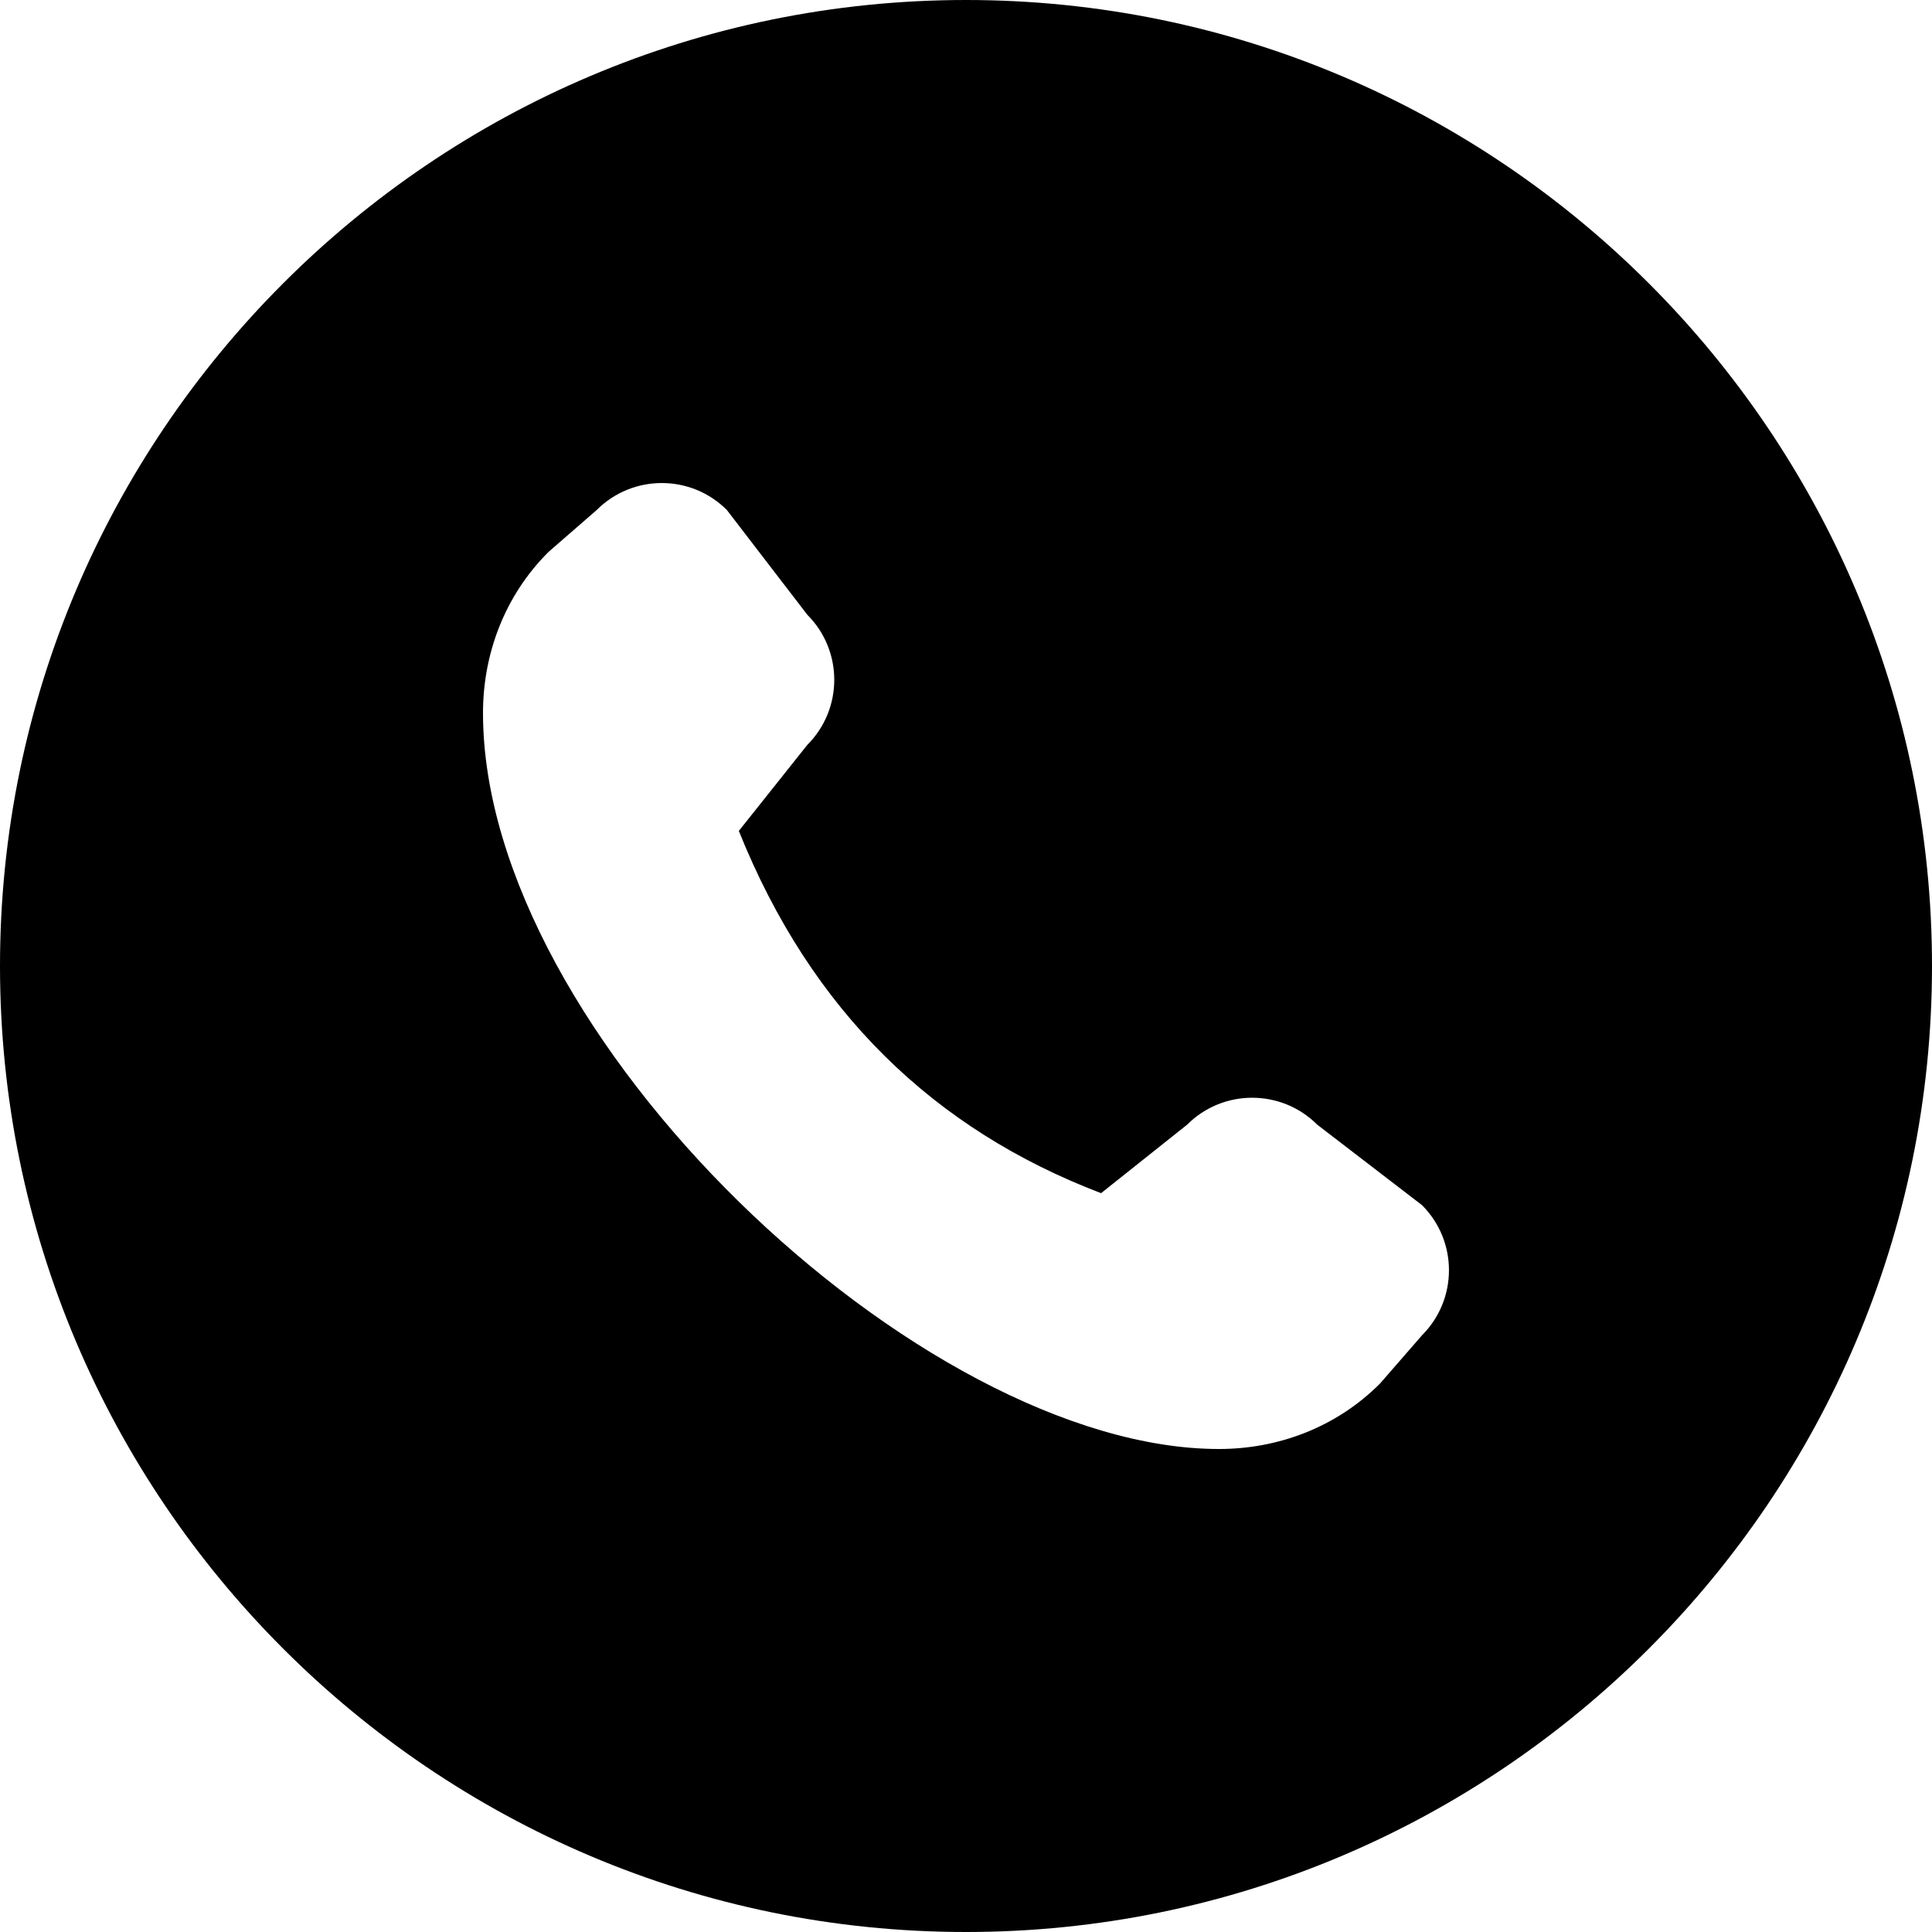
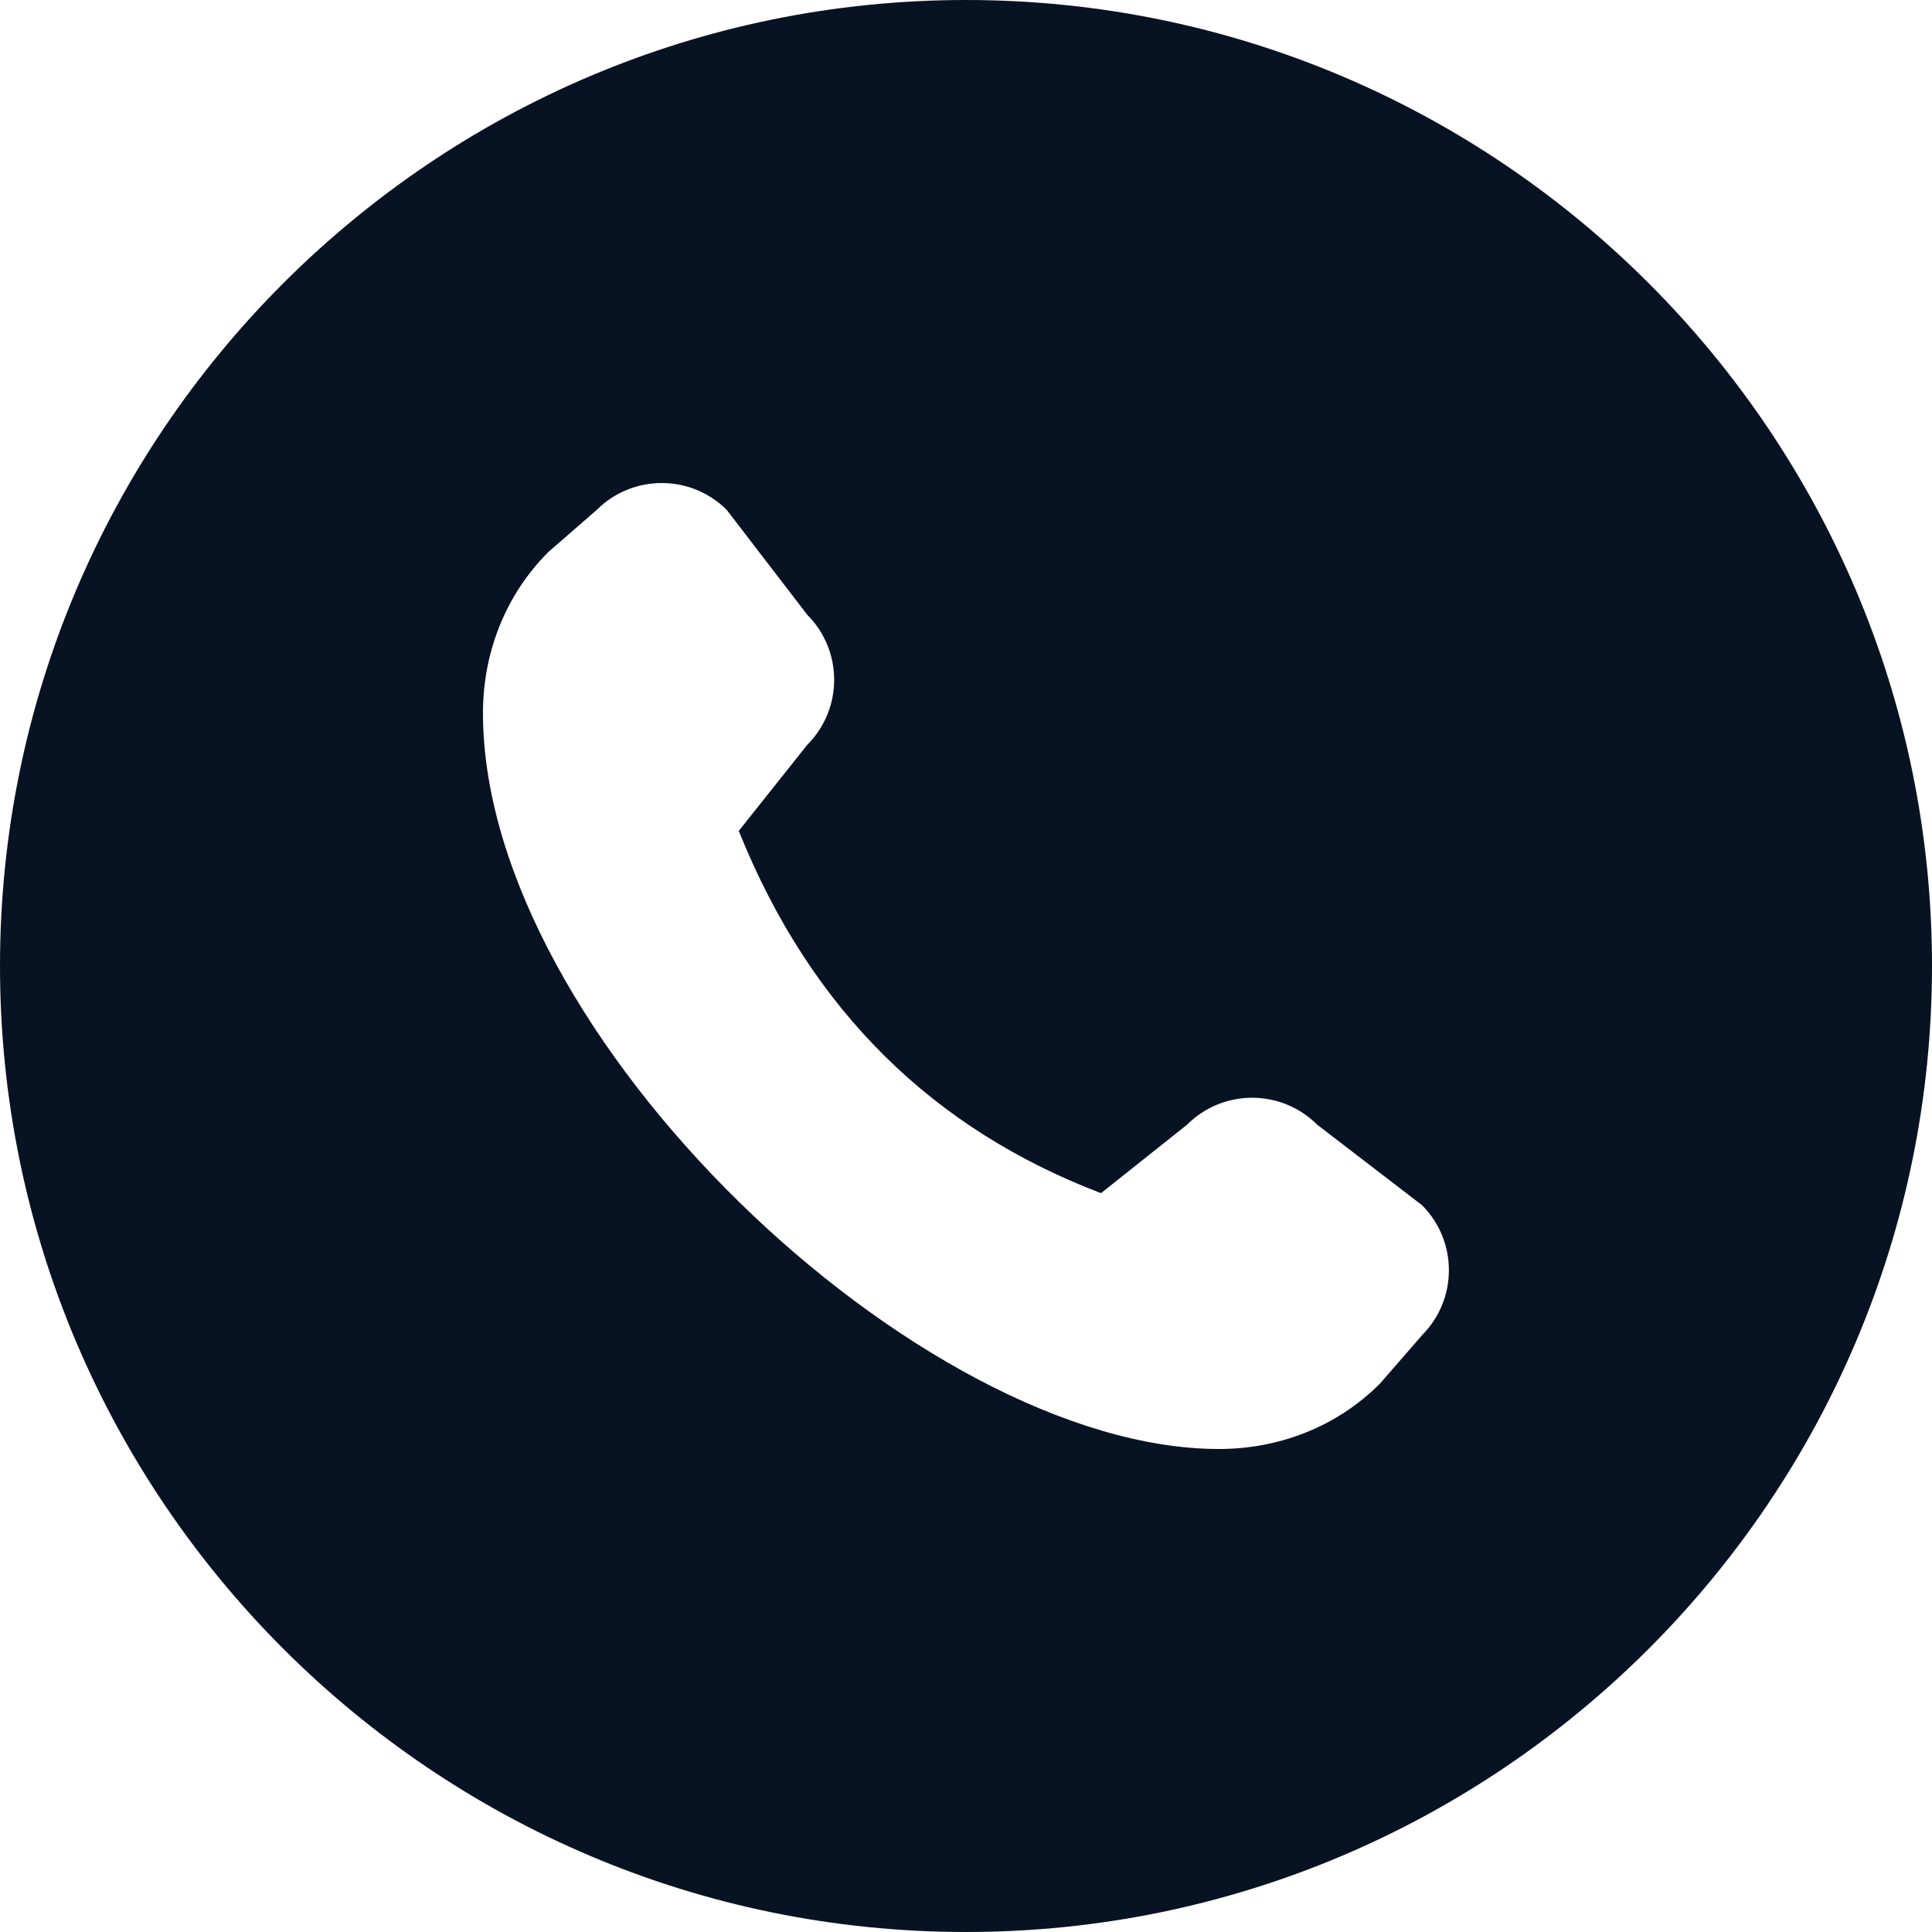
- <svg xmlns="http://www.w3.org/2000/svg" id="Layer_1" data-name="Layer 1" viewBox="0 0 24 24" width="512" height="512">
-   <path d="M12,0C5.383,0,0,5.383,0,12s5.383,12,12,12,12-5.383,12-12S18.617,0,12,0Zm5.665,16.587l-.522,.6c-.551,.552-1.277,.813-2,.813-3.714,0-9.143-5.143-9.143-9.143,0-.723,.261-1.449,.813-2l.6-.522c.446-.446,1.17-.446,1.616,0l1,1.302c.446,.446,.446,1.17,0,1.616l-.851,1.069c.901,2.244,2.429,3.71,4.5,4.5l1.069-.851c.446-.446,1.17-.446,1.616,0l1.302,1c.446,.446,.446,1.17,0,1.616Z" />
+ <svg xmlns="http://www.w3.org/2000/svg" id="Layer_1" version="1.1" viewBox="0 0 512 512">
+   <defs>
+     <style>
+       .st0 {
+         fill: #071322;
+       }
+     </style>
+   </defs>
+   <path class="st0" d="M256,0C114.84,0,0,114.84,0,256s114.84,256,256,256,256-114.84,256-256S397.16,0,256,0ZM376.85,353.86l-11.14,12.8c-11.75,11.78-27.24,17.34-42.67,17.34-79.23,0-195.05-109.72-195.05-195.05,0-15.42,5.57-30.91,17.34-42.67l12.8-11.14c9.51-9.51,24.96-9.51,34.47,0l21.33,27.78c9.51,9.51,9.51,24.96,0,34.47l-18.15,22.81c19.22,47.87,51.82,79.15,96,96l22.81-18.15c9.51-9.51,24.96-9.51,34.47,0l27.78,21.33c9.51,9.51,9.51,24.96,0,34.47h0Z" />
</svg>
